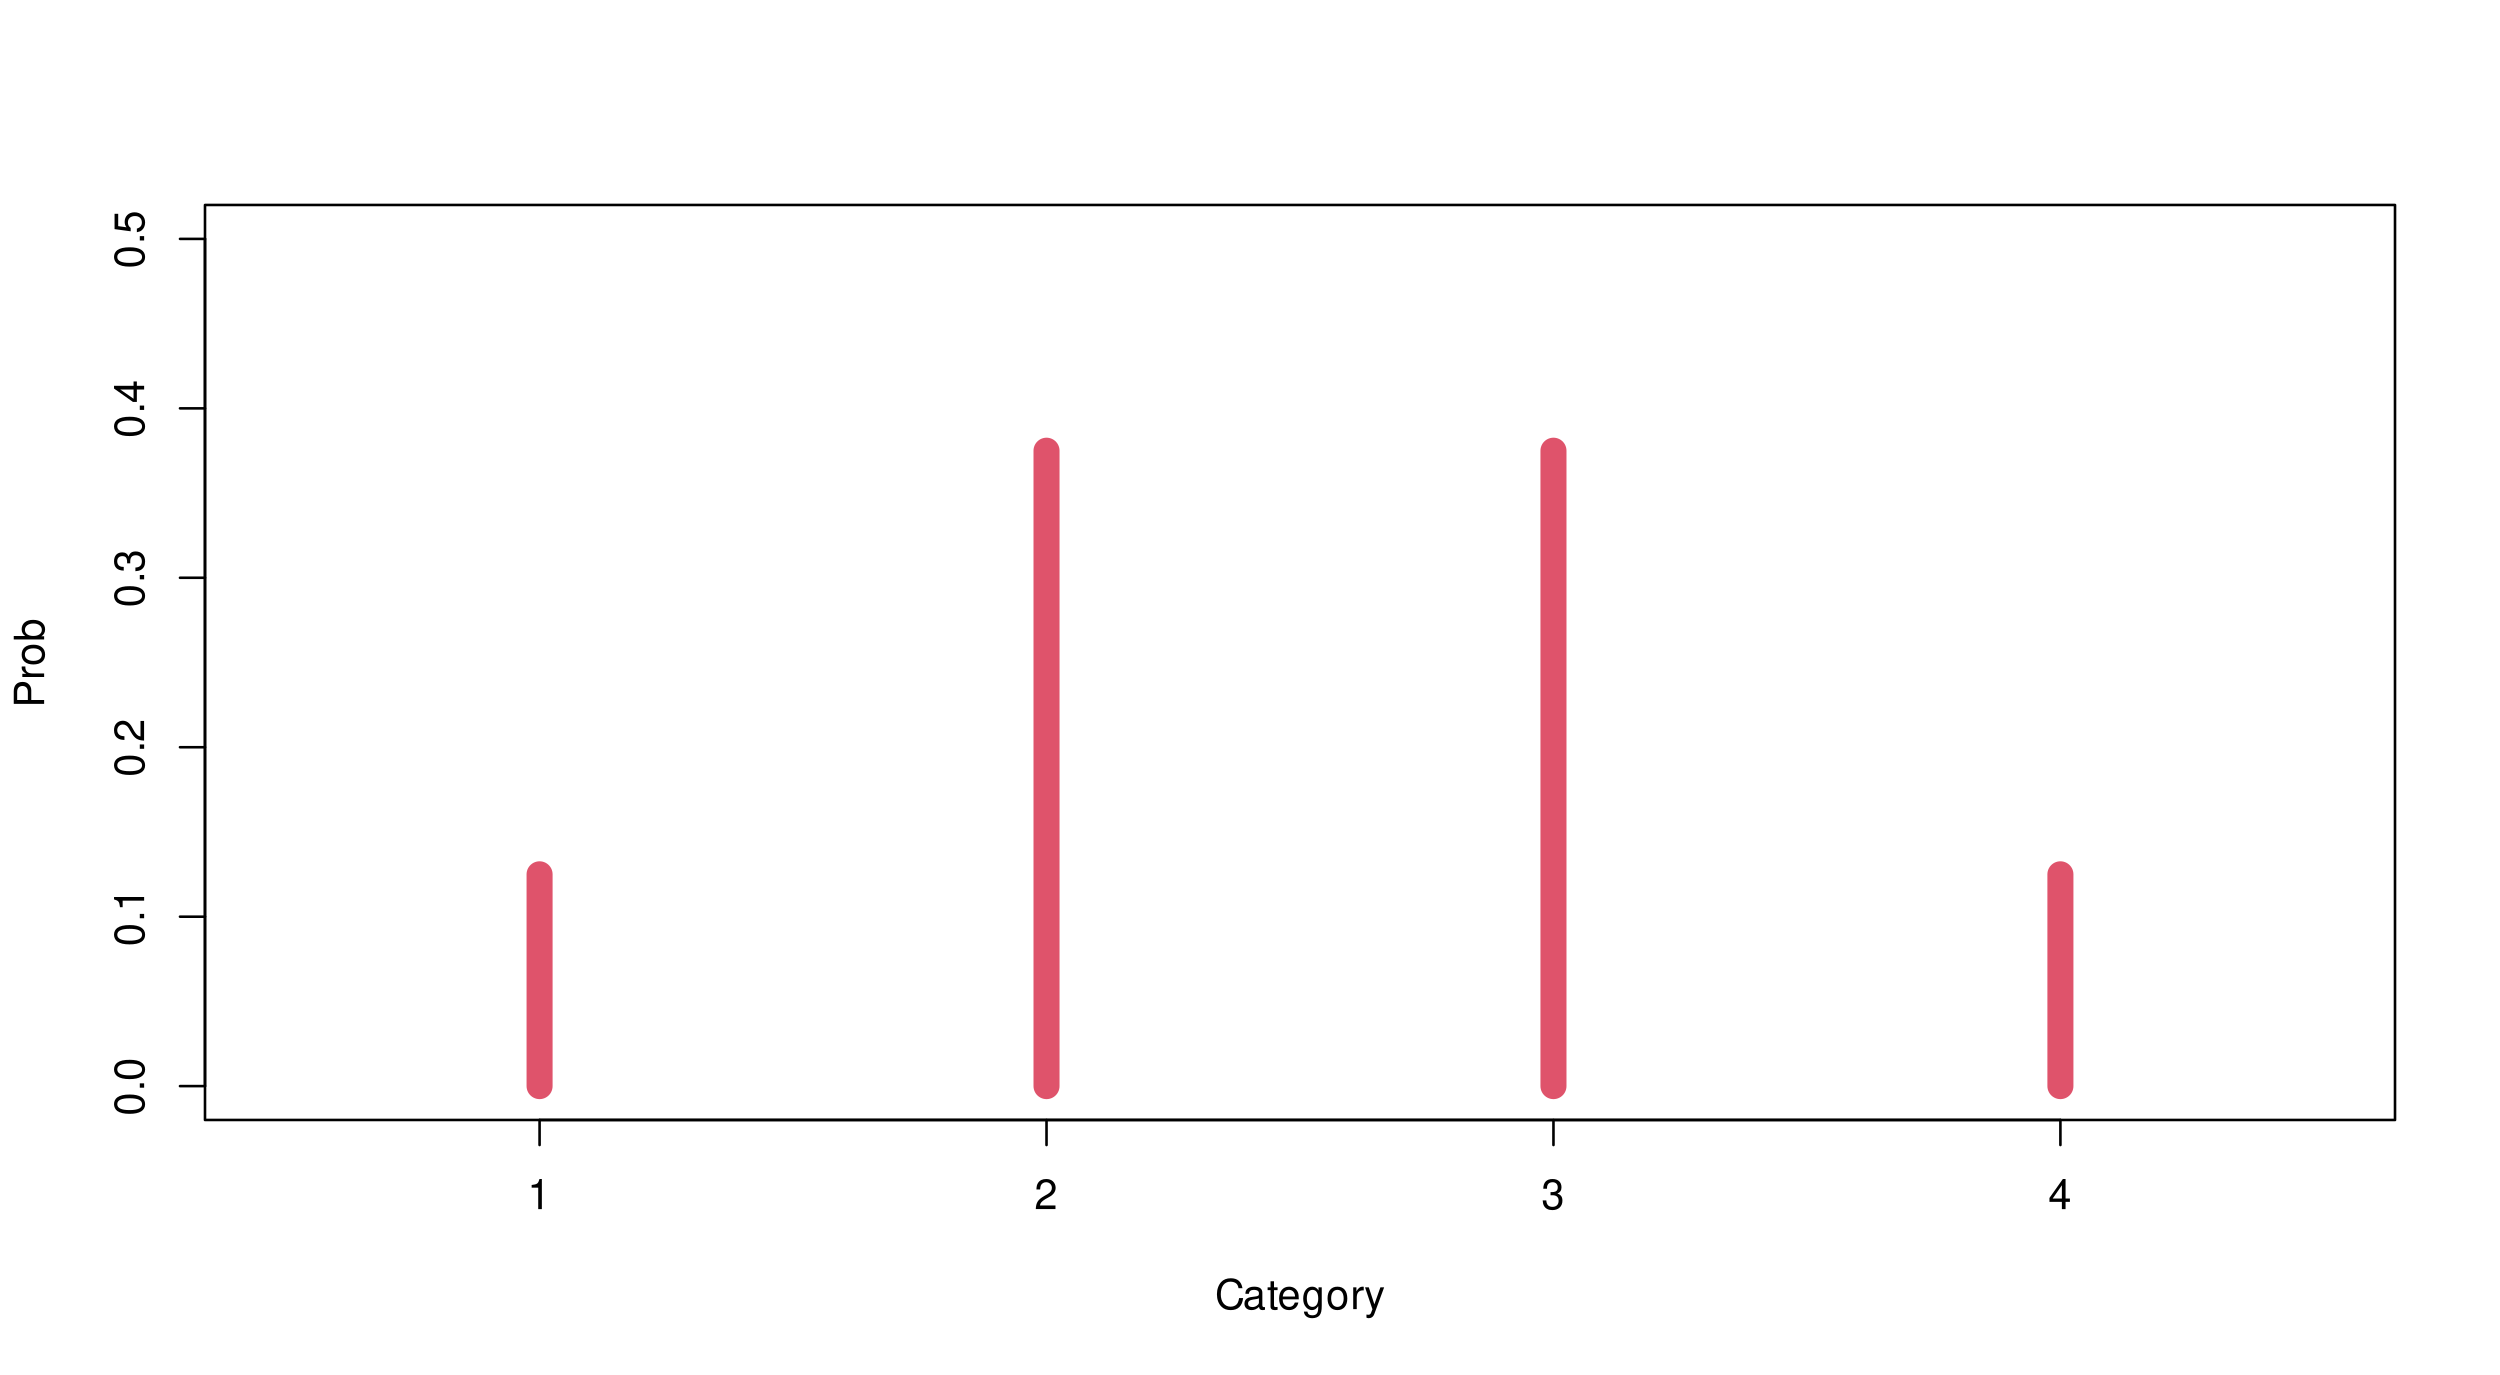
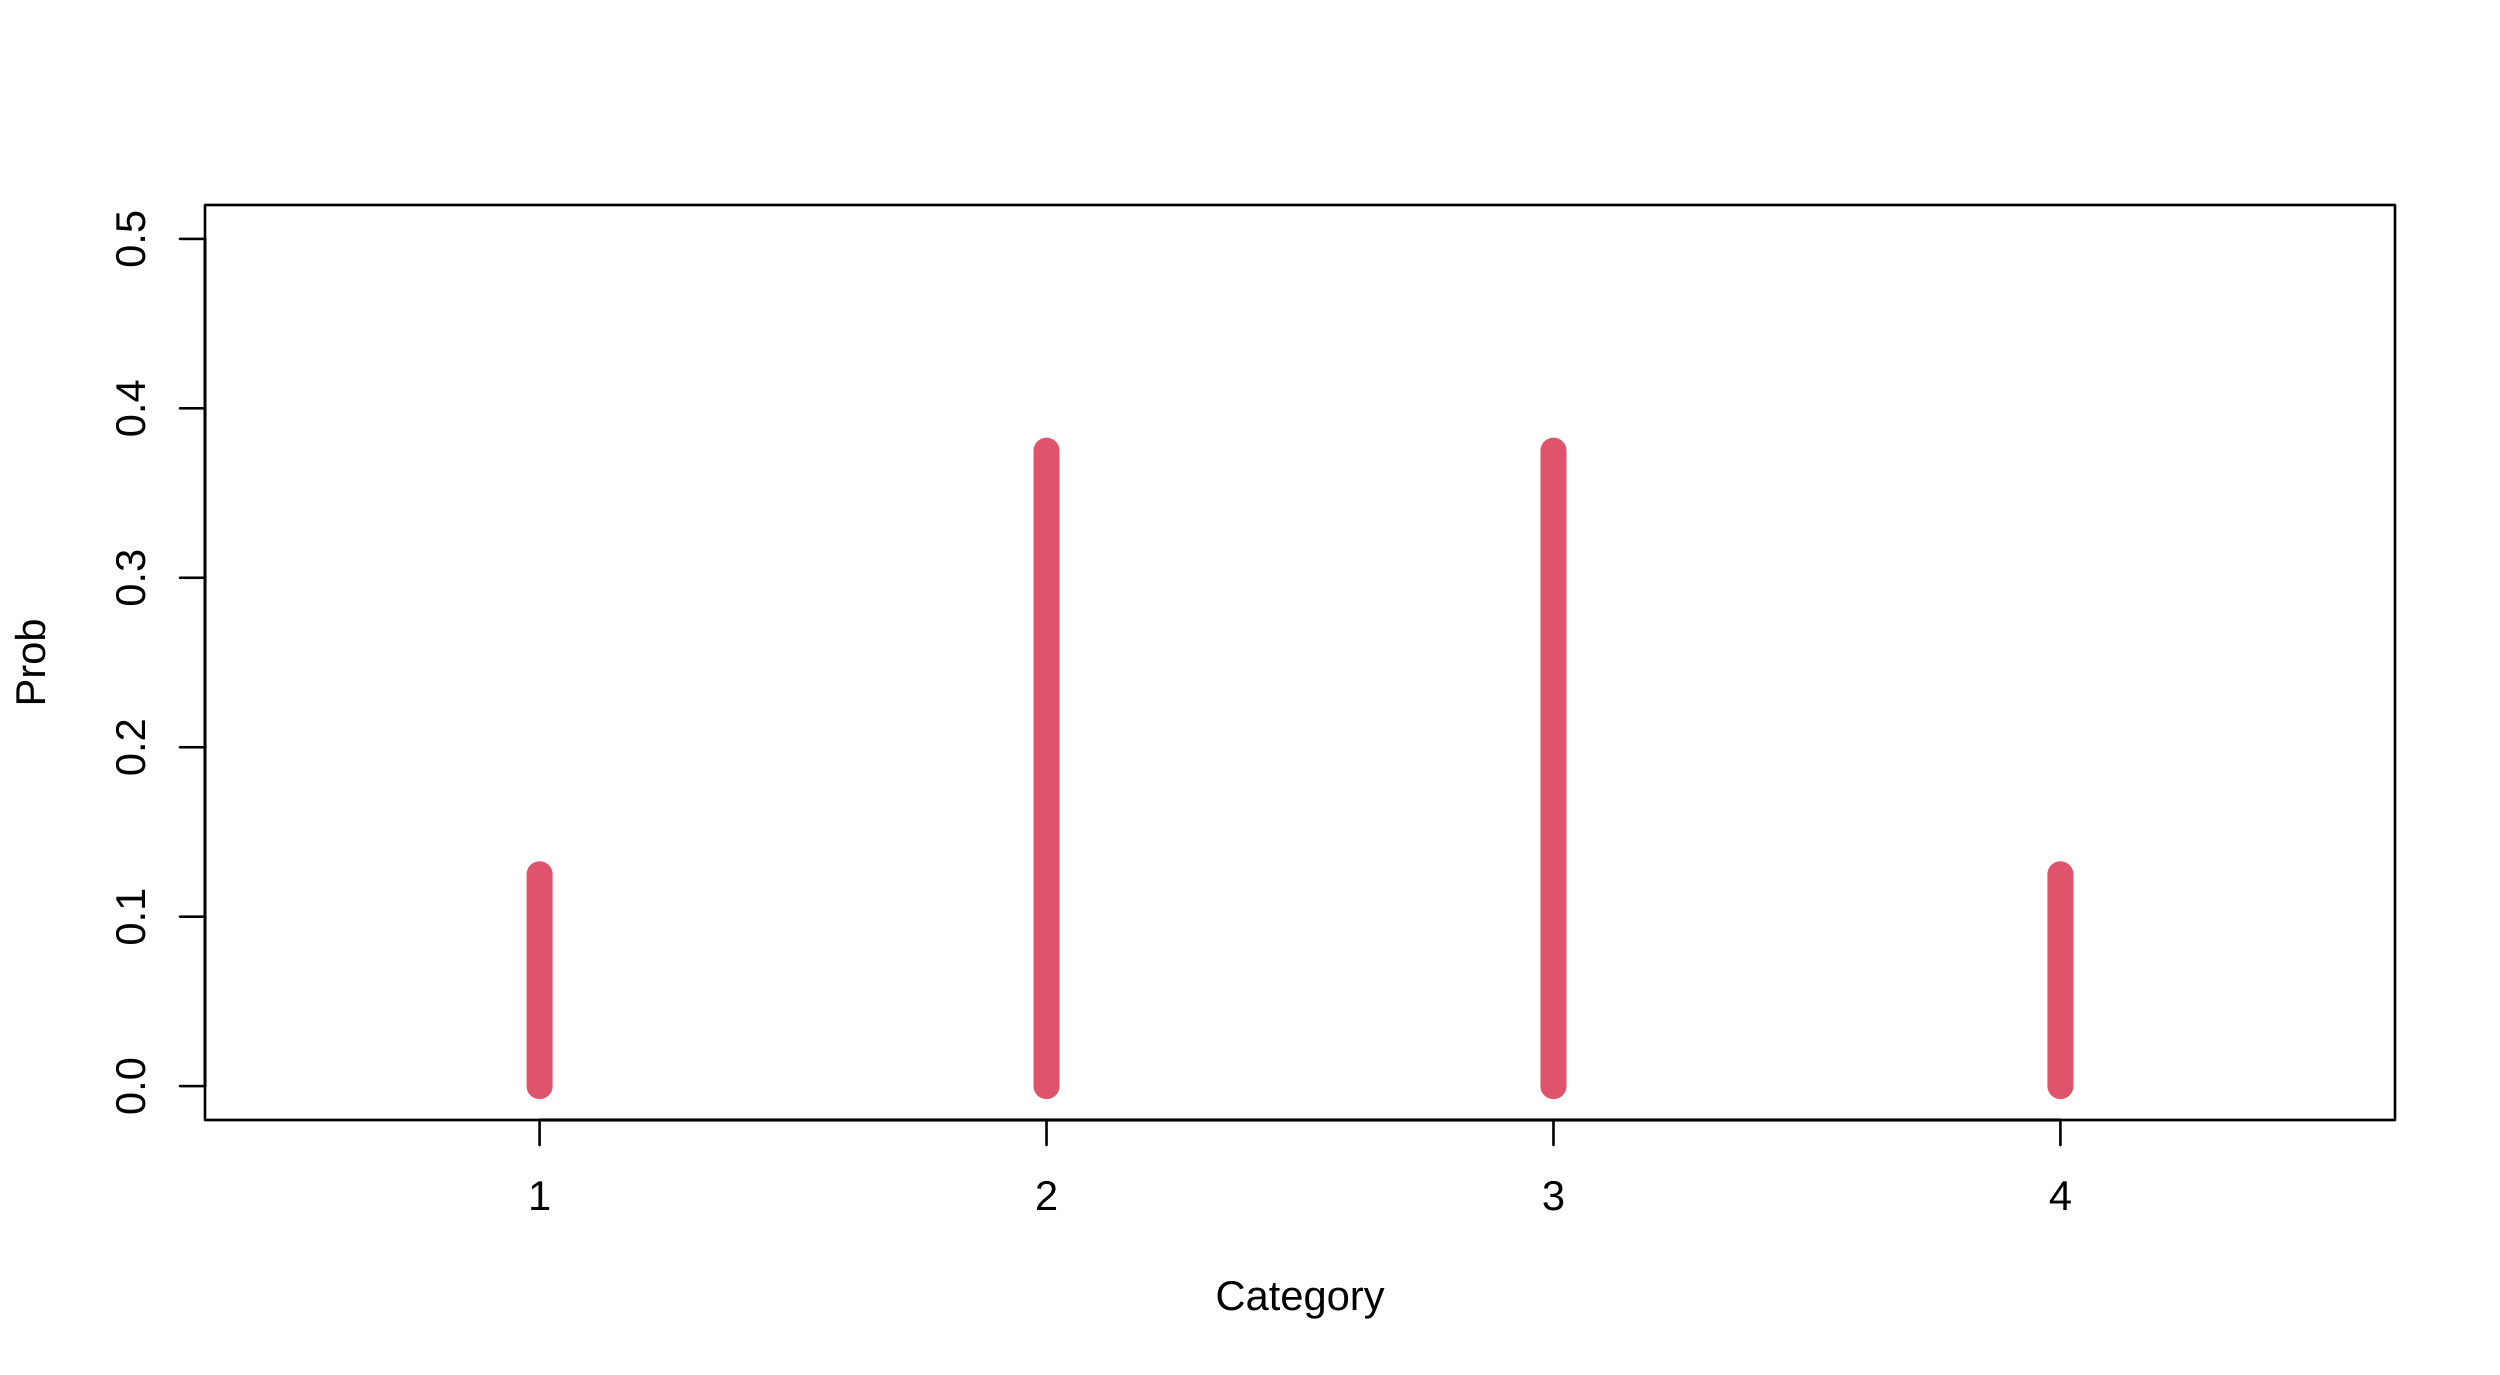
- <svg xmlns="http://www.w3.org/2000/svg" xmlns:xlink="http://www.w3.org/1999/xlink" width="720pt" height="396pt" viewBox="0 0 720 396" version="1.1">
+ <svg xmlns="http://www.w3.org/2000/svg" class="svglite" width="720.00pt" height="396.00pt" viewBox="0 0 720.00 396.00">
  <defs>
-     <g>
-       <symbol overflow="visible" id="glyph0-0">
-         <path style="stroke:none;" d="" />
-       </symbol>
-       <symbol overflow="visible" id="glyph0-1">
-         <path style="stroke:none;" d="M 3.109 -6.188 L 3.109 0 L 4.156 0 L 4.156 -8.672 L 3.469 -8.672 C 3.094 -7.344 2.859 -7.156 1.219 -6.953 L 1.219 -6.188 Z M 3.109 -6.188 " />
-       </symbol>
-       <symbol overflow="visible" id="glyph0-2">
-         <path style="stroke:none;" d="M 6.078 -1.047 L 1.594 -1.047 C 1.703 -1.766 2.094 -2.219 3.125 -2.859 L 4.328 -3.531 C 5.516 -4.188 6.125 -5.078 6.125 -6.141 C 6.125 -6.859 5.844 -7.531 5.344 -8 C 4.844 -8.453 4.219 -8.672 3.406 -8.672 C 2.328 -8.672 1.531 -8.297 1.062 -7.547 C 0.75 -7.094 0.625 -6.547 0.594 -5.672 L 1.656 -5.672 C 1.688 -6.266 1.766 -6.609 1.906 -6.906 C 2.188 -7.422 2.734 -7.75 3.375 -7.75 C 4.328 -7.75 5.047 -7.062 5.047 -6.125 C 5.047 -5.422 4.656 -4.828 3.906 -4.391 L 2.797 -3.75 C 1.016 -2.719 0.5 -1.906 0.406 -0.016 L 6.078 -0.016 Z M 6.078 -1.047 " />
-       </symbol>
-       <symbol overflow="visible" id="glyph0-3">
-         <path style="stroke:none;" d="M 2.656 -4 L 3.234 -4 C 4.375 -4 4.984 -3.453 4.984 -2.406 C 4.984 -1.312 4.328 -0.656 3.234 -0.656 C 2.078 -0.656 1.516 -1.25 1.438 -2.516 L 0.391 -2.516 C 0.438 -1.828 0.547 -1.375 0.75 -0.984 C 1.203 -0.141 2.031 0.281 3.188 0.281 C 4.938 0.281 6.078 -0.781 6.078 -2.422 C 6.078 -3.531 5.656 -4.125 4.625 -4.484 C 5.422 -4.812 5.812 -5.406 5.812 -6.281 C 5.812 -7.781 4.844 -8.672 3.234 -8.672 C 1.516 -8.672 0.594 -7.719 0.562 -5.875 L 1.625 -5.875 C 1.625 -6.406 1.688 -6.703 1.812 -6.969 C 2.047 -7.469 2.578 -7.75 3.234 -7.75 C 4.172 -7.75 4.734 -7.188 4.734 -6.25 C 4.734 -5.641 4.531 -5.266 4.062 -5.062 C 3.766 -4.938 3.391 -4.891 2.656 -4.891 Z M 2.656 -4 " />
-       </symbol>
-       <symbol overflow="visible" id="glyph0-4">
-         <path style="stroke:none;" d="M 3.922 -2.094 L 3.922 0 L 4.984 0 L 4.984 -2.094 L 6.234 -2.094 L 6.234 -3.047 L 4.984 -3.047 L 4.984 -8.672 L 4.203 -8.672 L 0.344 -3.219 L 0.344 -2.094 Z M 3.922 -3.047 L 1.266 -3.047 L 3.922 -6.875 Z M 3.922 -3.047 " />
-       </symbol>
-       <symbol overflow="visible" id="glyph0-5">
-         <path style="stroke:none;" d="M 7.938 -6.031 C 7.594 -7.953 6.484 -8.891 4.578 -8.891 C 3.391 -8.891 2.453 -8.516 1.797 -7.797 C 1.016 -6.938 0.578 -5.688 0.578 -4.266 C 0.578 -2.828 1.016 -1.594 1.844 -0.75 C 2.516 -0.047 3.391 0.281 4.531 0.281 C 6.656 0.281 7.859 -0.875 8.125 -3.188 L 6.969 -3.188 C 6.875 -2.594 6.75 -2.188 6.578 -1.844 C 6.219 -1.109 5.469 -0.703 4.531 -0.703 C 2.797 -0.703 1.688 -2.094 1.688 -4.281 C 1.688 -6.531 2.734 -7.906 4.438 -7.906 C 5.141 -7.906 5.812 -7.703 6.172 -7.359 C 6.484 -7.062 6.672 -6.703 6.797 -6.031 Z M 7.938 -6.031 " />
-       </symbol>
-       <symbol overflow="visible" id="glyph0-6">
-         <path style="stroke:none;" d="M 6.422 -0.594 C 6.312 -0.562 6.266 -0.562 6.203 -0.562 C 5.859 -0.562 5.656 -0.75 5.656 -1.062 L 5.656 -4.75 C 5.656 -5.875 4.844 -6.469 3.297 -6.469 C 2.375 -6.469 1.641 -6.203 1.219 -5.734 C 0.922 -5.406 0.797 -5.047 0.781 -4.422 L 1.781 -4.422 C 1.875 -5.203 2.328 -5.547 3.266 -5.547 C 4.172 -5.547 4.672 -5.203 4.672 -4.609 L 4.672 -4.344 C 4.656 -3.906 4.438 -3.75 3.625 -3.641 C 2.203 -3.469 1.984 -3.422 1.609 -3.266 C 0.875 -2.953 0.5 -2.406 0.5 -1.578 C 0.5 -0.438 1.297 0.281 2.562 0.281 C 3.359 0.281 4 0 4.703 -0.641 C 4.781 0 5.094 0.281 5.734 0.281 C 5.953 0.281 6.078 0.25 6.422 0.172 Z M 4.672 -1.984 C 4.672 -1.641 4.578 -1.438 4.266 -1.156 C 3.859 -0.797 3.375 -0.594 2.781 -0.594 C 2 -0.594 1.547 -0.969 1.547 -1.609 C 1.547 -2.266 1.984 -2.609 3.062 -2.766 C 4.125 -2.906 4.328 -2.953 4.672 -3.109 Z M 4.672 -1.984 " />
-       </symbol>
-       <symbol overflow="visible" id="glyph0-7">
-         <path style="stroke:none;" d="M 3.047 -6.281 L 2.016 -6.281 L 2.016 -8.016 L 1.016 -8.016 L 1.016 -6.281 L 0.172 -6.281 L 0.172 -5.469 L 1.016 -5.469 L 1.016 -0.719 C 1.016 -0.078 1.453 0.281 2.234 0.281 C 2.5 0.281 2.719 0.25 3.047 0.188 L 3.047 -0.641 C 2.906 -0.609 2.766 -0.594 2.562 -0.594 C 2.141 -0.594 2.016 -0.719 2.016 -1.156 L 2.016 -5.469 L 3.047 -5.469 Z M 3.047 -6.281 " />
-       </symbol>
-       <symbol overflow="visible" id="glyph0-8">
-         <path style="stroke:none;" d="M 6.156 -2.812 C 6.156 -3.766 6.078 -4.344 5.906 -4.812 C 5.5 -5.844 4.531 -6.469 3.359 -6.469 C 1.609 -6.469 0.484 -5.141 0.484 -3.062 C 0.484 -0.984 1.562 0.281 3.344 0.281 C 4.781 0.281 5.766 -0.547 6.031 -1.906 L 5.016 -1.906 C 4.734 -1.078 4.172 -0.641 3.375 -0.641 C 2.734 -0.641 2.203 -0.938 1.859 -1.469 C 1.625 -1.828 1.531 -2.188 1.531 -2.812 Z M 1.547 -3.625 C 1.625 -4.781 2.344 -5.547 3.344 -5.547 C 4.375 -5.547 5.078 -4.75 5.078 -3.625 Z M 1.547 -3.625 " />
-       </symbol>
-       <symbol overflow="visible" id="glyph0-9">
-         <path style="stroke:none;" d="M 4.844 -6.281 L 4.844 -5.375 C 4.344 -6.125 3.797 -6.469 3 -6.469 C 1.469 -6.469 0.422 -5.047 0.422 -3.031 C 0.422 -1.984 0.672 -1.219 1.219 -0.578 C 1.688 -0.031 2.281 0.281 2.922 0.281 C 3.688 0.281 4.219 -0.062 4.75 -0.859 L 4.75 -0.531 C 4.75 1.156 4.281 1.781 3.031 1.781 C 2.188 1.781 1.734 1.438 1.641 0.719 L 0.625 0.719 C 0.719 1.891 1.641 2.609 3.016 2.609 C 3.938 2.609 4.703 2.312 5.109 1.812 C 5.594 1.219 5.766 0.438 5.766 -1.031 L 5.766 -6.281 Z M 3.094 -5.547 C 4.156 -5.547 4.75 -4.656 4.75 -3.062 C 4.75 -1.531 4.141 -0.641 3.094 -0.641 C 2.062 -0.641 1.469 -1.547 1.469 -3.094 C 1.469 -4.625 2.062 -5.547 3.094 -5.547 Z M 3.094 -5.547 " />
-       </symbol>
-       <symbol overflow="visible" id="glyph0-10">
-         <path style="stroke:none;" d="M 3.266 -6.469 C 1.484 -6.469 0.438 -5.203 0.438 -3.094 C 0.438 -0.969 1.484 0.281 3.281 0.281 C 5.047 0.281 6.125 -0.984 6.125 -3.047 C 6.125 -5.234 5.094 -6.469 3.266 -6.469 Z M 3.281 -5.547 C 4.406 -5.547 5.078 -4.625 5.078 -3.062 C 5.078 -1.578 4.375 -0.641 3.281 -0.641 C 2.156 -0.641 1.469 -1.578 1.469 -3.094 C 1.469 -4.625 2.156 -5.547 3.281 -5.547 Z M 3.281 -5.547 " />
-       </symbol>
-       <symbol overflow="visible" id="glyph0-11">
-         <path style="stroke:none;" d="M 0.828 -6.281 L 0.828 0 L 1.844 0 L 1.844 -3.266 C 1.844 -4.781 2.469 -5.453 3.859 -5.406 L 3.859 -6.438 C 3.688 -6.453 3.594 -6.469 3.469 -6.469 C 2.812 -6.469 2.328 -6.078 1.75 -5.141 L 1.75 -6.281 Z M 0.828 -6.281 " />
-       </symbol>
-       <symbol overflow="visible" id="glyph0-12">
-         <path style="stroke:none;" d="M 4.656 -6.281 L 2.922 -1.391 L 1.312 -6.281 L 0.234 -6.281 L 2.359 0.031 L 1.984 1.016 C 1.812 1.469 1.594 1.625 1.172 1.625 C 1.016 1.625 0.859 1.609 0.641 1.562 L 0.641 2.453 C 0.859 2.562 1.062 2.609 1.312 2.609 C 1.641 2.609 1.984 2.516 2.25 2.312 C 2.562 2.094 2.75 1.828 2.938 1.312 L 5.734 -6.281 Z M 4.656 -6.281 " />
-       </symbol>
-       <symbol overflow="visible" id="glyph1-0">
-         <path style="stroke:none;" d="" />
-       </symbol>
-       <symbol overflow="visible" id="glyph1-1">
-         <path style="stroke:none;" d="M -8.672 -3.297 C -8.672 -2.516 -8.312 -1.781 -7.734 -1.344 C -6.953 -0.797 -5.812 -0.516 -4.203 -0.516 C -1.266 -0.516 0.281 -1.469 0.281 -3.297 C 0.281 -5.094 -1.266 -6.078 -4.125 -6.078 C -5.812 -6.078 -6.938 -5.812 -7.734 -5.25 C -8.328 -4.812 -8.672 -4.109 -8.672 -3.297 Z M -7.734 -3.297 C -7.734 -4.438 -6.578 -5 -4.219 -5 C -1.75 -5 -0.594 -4.453 -0.594 -3.281 C -0.594 -2.156 -1.797 -1.594 -4.188 -1.594 C -6.578 -1.594 -7.734 -2.156 -7.734 -3.297 Z M -7.734 -3.297 " />
-       </symbol>
-       <symbol overflow="visible" id="glyph1-2">
-         <path style="stroke:none;" d="M -1.25 -2.297 L -1.25 -1.047 L 0 -1.047 L 0 -2.297 Z M -1.25 -2.297 " />
-       </symbol>
-       <symbol overflow="visible" id="glyph1-3">
-         <path style="stroke:none;" d="M -6.188 -3.109 L 0 -3.109 L 0 -4.156 L -8.672 -4.156 L -8.672 -3.469 C -7.344 -3.094 -7.156 -2.859 -6.953 -1.219 L -6.188 -1.219 Z M -6.188 -3.109 " />
-       </symbol>
-       <symbol overflow="visible" id="glyph1-4">
-         <path style="stroke:none;" d="M -1.047 -6.078 L -1.047 -1.594 C -1.766 -1.703 -2.219 -2.094 -2.859 -3.125 L -3.531 -4.328 C -4.188 -5.516 -5.078 -6.125 -6.141 -6.125 C -6.859 -6.125 -7.531 -5.844 -8 -5.344 C -8.453 -4.844 -8.672 -4.219 -8.672 -3.406 C -8.672 -2.328 -8.297 -1.531 -7.547 -1.062 C -7.094 -0.75 -6.547 -0.625 -5.672 -0.594 L -5.672 -1.656 C -6.266 -1.688 -6.609 -1.766 -6.906 -1.906 C -7.422 -2.188 -7.75 -2.734 -7.75 -3.375 C -7.75 -4.328 -7.062 -5.047 -6.125 -5.047 C -5.422 -5.047 -4.828 -4.656 -4.391 -3.906 L -3.75 -2.797 C -2.719 -1.016 -1.906 -0.5 -0.016 -0.406 L -0.016 -6.078 Z M -1.047 -6.078 " />
-       </symbol>
-       <symbol overflow="visible" id="glyph1-5">
-         <path style="stroke:none;" d="M -4 -2.656 L -4 -3.234 C -4 -4.375 -3.453 -4.984 -2.406 -4.984 C -1.312 -4.984 -0.656 -4.328 -0.656 -3.234 C -0.656 -2.078 -1.25 -1.516 -2.516 -1.438 L -2.516 -0.391 C -1.828 -0.438 -1.375 -0.547 -0.984 -0.75 C -0.141 -1.203 0.281 -2.031 0.281 -3.188 C 0.281 -4.938 -0.781 -6.078 -2.422 -6.078 C -3.531 -6.078 -4.125 -5.656 -4.484 -4.625 C -4.812 -5.422 -5.406 -5.812 -6.281 -5.812 C -7.781 -5.812 -8.672 -4.844 -8.672 -3.234 C -8.672 -1.516 -7.719 -0.594 -5.875 -0.562 L -5.875 -1.625 C -6.406 -1.625 -6.703 -1.688 -6.969 -1.812 C -7.469 -2.047 -7.75 -2.578 -7.75 -3.234 C -7.75 -4.172 -7.188 -4.734 -6.25 -4.734 C -5.641 -4.734 -5.266 -4.531 -5.062 -4.062 C -4.938 -3.766 -4.891 -3.391 -4.891 -2.656 Z M -4 -2.656 " />
-       </symbol>
-       <symbol overflow="visible" id="glyph1-6">
-         <path style="stroke:none;" d="M -2.094 -3.922 L 0 -3.922 L 0 -4.984 L -2.094 -4.984 L -2.094 -6.234 L -3.047 -6.234 L -3.047 -4.984 L -8.672 -4.984 L -8.672 -4.203 L -3.219 -0.344 L -2.094 -0.344 Z M -3.047 -3.922 L -3.047 -1.266 L -6.875 -3.922 Z M -3.047 -3.922 " />
-       </symbol>
-       <symbol overflow="visible" id="glyph1-7">
-         <path style="stroke:none;" d="M -8.516 -5.719 L -8.516 -1.312 L -3.875 -0.688 L -3.875 -1.656 C -4.469 -2.141 -4.672 -2.562 -4.672 -3.234 C -4.672 -4.375 -3.891 -5.078 -2.625 -5.078 C -1.406 -5.078 -0.656 -4.375 -0.656 -3.219 C -0.656 -2.297 -1.125 -1.734 -2.094 -1.469 L -2.094 -0.422 C -1.391 -0.562 -1.062 -0.688 -0.75 -0.938 C -0.094 -1.422 0.281 -2.281 0.281 -3.234 C 0.281 -4.953 -0.969 -6.156 -2.766 -6.156 C -4.453 -6.156 -5.609 -5.047 -5.609 -3.406 C -5.609 -2.812 -5.453 -2.328 -5.094 -1.844 L -7.469 -2.172 L -7.469 -5.719 Z M -8.516 -5.719 " />
-       </symbol>
-       <symbol overflow="visible" id="glyph1-8">
-         <path style="stroke:none;" d="M -3.703 -2.203 L -3.703 -4.953 C -3.703 -5.641 -3.906 -6.188 -4.328 -6.641 C -4.812 -7.172 -5.375 -7.406 -6.188 -7.406 C -7.828 -7.406 -8.75 -6.438 -8.75 -4.703 L -8.75 -1.094 L 0 -1.094 L 0 -2.203 Z M -4.688 -2.203 L -7.766 -2.203 L -7.766 -4.531 C -7.766 -5.609 -7.188 -6.234 -6.234 -6.234 C -5.266 -6.234 -4.688 -5.609 -4.688 -4.531 Z M -4.688 -2.203 " />
-       </symbol>
-       <symbol overflow="visible" id="glyph1-9">
-         <path style="stroke:none;" d="M -6.281 -0.828 L 0 -0.828 L 0 -1.844 L -3.266 -1.844 C -4.781 -1.844 -5.453 -2.469 -5.406 -3.859 L -6.438 -3.859 C -6.453 -3.688 -6.469 -3.594 -6.469 -3.469 C -6.469 -2.812 -6.078 -2.328 -5.141 -1.75 L -6.281 -1.75 Z M -6.281 -0.828 " />
-       </symbol>
-       <symbol overflow="visible" id="glyph1-10">
-         <path style="stroke:none;" d="M -6.469 -3.266 C -6.469 -1.484 -5.203 -0.438 -3.094 -0.438 C -0.969 -0.438 0.281 -1.484 0.281 -3.281 C 0.281 -5.047 -0.984 -6.125 -3.047 -6.125 C -5.234 -6.125 -6.469 -5.094 -6.469 -3.266 Z M -5.547 -3.281 C -5.547 -4.406 -4.625 -5.078 -3.062 -5.078 C -1.578 -5.078 -0.641 -4.375 -0.641 -3.281 C -0.641 -2.156 -1.578 -1.469 -3.094 -1.469 C -4.625 -1.469 -5.547 -2.156 -5.547 -3.281 Z M -5.547 -3.281 " />
-       </symbol>
-       <symbol overflow="visible" id="glyph1-11">
-         <path style="stroke:none;" d="M -8.75 -0.641 L 0 -0.641 L 0 -1.547 L -0.797 -1.547 C -0.078 -2.031 0.281 -2.656 0.281 -3.547 C 0.281 -5.203 -1.078 -6.281 -3.172 -6.281 C -5.203 -6.281 -6.469 -5.25 -6.469 -3.594 C -6.469 -2.719 -6.141 -2.109 -5.438 -1.641 L -8.75 -1.641 Z M -5.531 -3.391 C -5.531 -4.516 -4.562 -5.234 -3.062 -5.234 C -1.625 -5.234 -0.656 -4.484 -0.656 -3.391 C -0.656 -2.328 -1.625 -1.641 -3.094 -1.641 C -4.578 -1.641 -5.531 -2.328 -5.531 -3.391 Z M -5.531 -3.391 " />
-       </symbol>
-     </g>
+     <style type="text/css">
+     .svglite line, .svglite polyline, .svglite polygon, .svglite path, .svglite rect, .svglite circle {
+       fill: none;
+       stroke: #000000;
+       stroke-linecap: round;
+       stroke-linejoin: round;
+       stroke-miterlimit: 10.00;
+     }
+     .svglite text {
+       white-space: pre;
+     }
+   </style>
  </defs>
-   <g id="surface6">
-     <path style="fill:none;stroke-width:0.75;stroke-linecap:round;stroke-linejoin:round;stroke:rgb(0%,0%,0%);stroke-opacity:1;stroke-miterlimit:10;" d="M 155.398 322.559 L 593.398 322.559 " />
-     <path style="fill:none;stroke-width:0.75;stroke-linecap:round;stroke-linejoin:round;stroke:rgb(0%,0%,0%);stroke-opacity:1;stroke-miterlimit:10;" d="M 155.398 322.559 L 155.398 329.762 " />
-     <path style="fill:none;stroke-width:0.75;stroke-linecap:round;stroke-linejoin:round;stroke:rgb(0%,0%,0%);stroke-opacity:1;stroke-miterlimit:10;" d="M 301.398 322.559 L 301.398 329.762 " />
-     <path style="fill:none;stroke-width:0.75;stroke-linecap:round;stroke-linejoin:round;stroke:rgb(0%,0%,0%);stroke-opacity:1;stroke-miterlimit:10;" d="M 447.398 322.559 L 447.398 329.762 " />
-     <path style="fill:none;stroke-width:0.75;stroke-linecap:round;stroke-linejoin:round;stroke:rgb(0%,0%,0%);stroke-opacity:1;stroke-miterlimit:10;" d="M 593.398 322.559 L 593.398 329.762 " />
-     <g style="fill:rgb(0%,0%,0%);fill-opacity:1;">
-       <use xlink:href="#glyph0-1" x="151.898" y="348.229" />
-     </g>
-     <g style="fill:rgb(0%,0%,0%);fill-opacity:1;">
-       <use xlink:href="#glyph0-2" x="297.898" y="348.229" />
-     </g>
-     <g style="fill:rgb(0%,0%,0%);fill-opacity:1;">
-       <use xlink:href="#glyph0-3" x="443.898" y="348.229" />
-     </g>
-     <g style="fill:rgb(0%,0%,0%);fill-opacity:1;">
-       <use xlink:href="#glyph0-4" x="589.898" y="348.229" />
-     </g>
-     <path style="fill:none;stroke-width:0.75;stroke-linecap:round;stroke-linejoin:round;stroke:rgb(0%,0%,0%);stroke-opacity:1;stroke-miterlimit:10;" d="M 59.039 312.801 L 59.039 68.801 " />
-     <path style="fill:none;stroke-width:0.75;stroke-linecap:round;stroke-linejoin:round;stroke:rgb(0%,0%,0%);stroke-opacity:1;stroke-miterlimit:10;" d="M 59.039 312.801 L 51.84 312.801 " />
-     <path style="fill:none;stroke-width:0.75;stroke-linecap:round;stroke-linejoin:round;stroke:rgb(0%,0%,0%);stroke-opacity:1;stroke-miterlimit:10;" d="M 59.039 264 L 51.84 264 " />
-     <path style="fill:none;stroke-width:0.75;stroke-linecap:round;stroke-linejoin:round;stroke:rgb(0%,0%,0%);stroke-opacity:1;stroke-miterlimit:10;" d="M 59.039 215.199 L 51.84 215.199 " />
-     <path style="fill:none;stroke-width:0.75;stroke-linecap:round;stroke-linejoin:round;stroke:rgb(0%,0%,0%);stroke-opacity:1;stroke-miterlimit:10;" d="M 59.039 166.398 L 51.84 166.398 " />
-     <path style="fill:none;stroke-width:0.75;stroke-linecap:round;stroke-linejoin:round;stroke:rgb(0%,0%,0%);stroke-opacity:1;stroke-miterlimit:10;" d="M 59.039 117.602 L 51.84 117.602 " />
-     <path style="fill:none;stroke-width:0.75;stroke-linecap:round;stroke-linejoin:round;stroke:rgb(0%,0%,0%);stroke-opacity:1;stroke-miterlimit:10;" d="M 59.039 68.801 L 51.84 68.801 " />
-     <g style="fill:rgb(0%,0%,0%);fill-opacity:1;">
-       <use xlink:href="#glyph1-1" x="41.51" y="321.301" />
-       <use xlink:href="#glyph1-2" x="41.51" y="314.301" />
-       <use xlink:href="#glyph1-1" x="41.51" y="311.301" />
-     </g>
-     <g style="fill:rgb(0%,0%,0%);fill-opacity:1;">
-       <use xlink:href="#glyph1-1" x="41.51" y="272.5" />
-       <use xlink:href="#glyph1-2" x="41.51" y="265.5" />
-       <use xlink:href="#glyph1-3" x="41.51" y="262.5" />
-     </g>
-     <g style="fill:rgb(0%,0%,0%);fill-opacity:1;">
-       <use xlink:href="#glyph1-1" x="41.51" y="223.699" />
-       <use xlink:href="#glyph1-2" x="41.51" y="216.699" />
-       <use xlink:href="#glyph1-4" x="41.51" y="213.699" />
-     </g>
-     <g style="fill:rgb(0%,0%,0%);fill-opacity:1;">
-       <use xlink:href="#glyph1-1" x="41.51" y="174.898" />
-       <use xlink:href="#glyph1-2" x="41.51" y="167.898" />
-       <use xlink:href="#glyph1-5" x="41.51" y="164.898" />
-     </g>
-     <g style="fill:rgb(0%,0%,0%);fill-opacity:1;">
-       <use xlink:href="#glyph1-1" x="41.51" y="126.102" />
-       <use xlink:href="#glyph1-2" x="41.51" y="119.102" />
-       <use xlink:href="#glyph1-6" x="41.51" y="116.102" />
-     </g>
-     <g style="fill:rgb(0%,0%,0%);fill-opacity:1;">
-       <use xlink:href="#glyph1-1" x="41.51" y="77.301" />
-       <use xlink:href="#glyph1-2" x="41.51" y="70.301" />
-       <use xlink:href="#glyph1-7" x="41.51" y="67.301" />
-     </g>
-     <path style="fill:none;stroke-width:0.75;stroke-linecap:round;stroke-linejoin:round;stroke:rgb(0%,0%,0%);stroke-opacity:1;stroke-miterlimit:10;" d="M 59.039 322.559 L 689.762 322.559 L 689.762 59.039 L 59.039 59.039 Z M 59.039 322.559 " />
-     <g style="fill:rgb(0%,0%,0%);fill-opacity:1;">
-       <use xlink:href="#glyph0-5" x="349.898" y="377.029" />
-       <use xlink:href="#glyph0-6" x="357.898" y="377.029" />
-       <use xlink:href="#glyph0-7" x="364.898" y="377.029" />
-       <use xlink:href="#glyph0-8" x="367.898" y="377.029" />
-       <use xlink:href="#glyph0-9" x="374.898" y="377.029" />
-       <use xlink:href="#glyph0-10" x="381.898" y="377.029" />
-       <use xlink:href="#glyph0-11" x="388.898" y="377.029" />
-       <use xlink:href="#glyph0-12" x="392.898" y="377.029" />
-     </g>
-     <g style="fill:rgb(0%,0%,0%);fill-opacity:1;">
-       <use xlink:href="#glyph1-8" x="12.709" y="203.801" />
-       <use xlink:href="#glyph1-9" x="12.709" y="195.801" />
-       <use xlink:href="#glyph1-10" x="12.709" y="191.801" />
-       <use xlink:href="#glyph1-11" x="12.709" y="184.801" />
-     </g>
-     <path style="fill:none;stroke-width:7.5;stroke-linecap:round;stroke-linejoin:round;stroke:rgb(87.451%,32.549%,41.961%);stroke-opacity:1;stroke-miterlimit:10;" d="M 155.398 312.801 L 155.398 251.801 " />
-     <path style="fill:none;stroke-width:7.5;stroke-linecap:round;stroke-linejoin:round;stroke:rgb(87.451%,32.549%,41.961%);stroke-opacity:1;stroke-miterlimit:10;" d="M 301.398 312.801 L 301.398 129.801 " />
-     <path style="fill:none;stroke-width:7.5;stroke-linecap:round;stroke-linejoin:round;stroke:rgb(87.451%,32.549%,41.961%);stroke-opacity:1;stroke-miterlimit:10;" d="M 447.398 312.801 L 447.398 129.801 " />
-     <path style="fill:none;stroke-width:7.5;stroke-linecap:round;stroke-linejoin:round;stroke:rgb(87.451%,32.549%,41.961%);stroke-opacity:1;stroke-miterlimit:10;" d="M 593.398 312.801 L 593.398 251.801 " />
+   <rect width="100%" height="100%" style="stroke: none; fill: none;" />
+   <defs>
+     <clipPath id="cpMC4wMHw3MjAuMDB8MC4wMHwzOTYuMDA=">
+       <rect x="0.00" y="0.00" width="720.00" height="396.00" />
+     </clipPath>
+   </defs>
+   <g clip-path="url(#cpMC4wMHw3MjAuMDB8MC4wMHwzOTYuMDA=)">
+     <line x1="155.40" y1="322.56" x2="593.40" y2="322.56" style="stroke-width: 0.75;" />
+     <line x1="155.40" y1="322.56" x2="155.40" y2="329.76" style="stroke-width: 0.75;" />
+     <line x1="301.40" y1="322.56" x2="301.40" y2="329.76" style="stroke-width: 0.75;" />
+     <line x1="447.40" y1="322.56" x2="447.40" y2="329.76" style="stroke-width: 0.75;" />
+     <line x1="593.40" y1="322.56" x2="593.40" y2="329.76" style="stroke-width: 0.75;" />
+     <text x="155.40" y="348.48" text-anchor="middle" style="font-size: 12.00px; font-family: &quot;Arial&quot;;" textLength="6.67px" lengthAdjust="spacingAndGlyphs">1</text>
+     <text x="301.40" y="348.48" text-anchor="middle" style="font-size: 12.00px; font-family: &quot;Arial&quot;;" textLength="6.67px" lengthAdjust="spacingAndGlyphs">2</text>
+     <text x="447.40" y="348.48" text-anchor="middle" style="font-size: 12.00px; font-family: &quot;Arial&quot;;" textLength="6.67px" lengthAdjust="spacingAndGlyphs">3</text>
+     <text x="593.40" y="348.48" text-anchor="middle" style="font-size: 12.00px; font-family: &quot;Arial&quot;;" textLength="6.67px" lengthAdjust="spacingAndGlyphs">4</text>
+     <line x1="59.04" y1="312.80" x2="59.04" y2="68.80" style="stroke-width: 0.75;" />
+     <line x1="59.04" y1="312.80" x2="51.84" y2="312.80" style="stroke-width: 0.75;" />
+     <line x1="59.04" y1="264.00" x2="51.84" y2="264.00" style="stroke-width: 0.75;" />
+     <line x1="59.04" y1="215.20" x2="51.84" y2="215.20" style="stroke-width: 0.75;" />
+     <line x1="59.04" y1="166.40" x2="51.84" y2="166.40" style="stroke-width: 0.75;" />
+     <line x1="59.04" y1="117.60" x2="51.84" y2="117.60" style="stroke-width: 0.75;" />
+     <line x1="59.04" y1="68.80" x2="51.84" y2="68.80" style="stroke-width: 0.75;" />
+     <text transform="translate(41.76,312.80) rotate(-90)" text-anchor="middle" style="font-size: 12.00px; font-family: &quot;Arial&quot;;" textLength="16.68px" lengthAdjust="spacingAndGlyphs">0.0</text>
+     <text transform="translate(41.76,264.00) rotate(-90)" text-anchor="middle" style="font-size: 12.00px; font-family: &quot;Arial&quot;;" textLength="16.68px" lengthAdjust="spacingAndGlyphs">0.1</text>
+     <text transform="translate(41.76,215.20) rotate(-90)" text-anchor="middle" style="font-size: 12.00px; font-family: &quot;Arial&quot;;" textLength="16.68px" lengthAdjust="spacingAndGlyphs">0.2</text>
+     <text transform="translate(41.76,166.40) rotate(-90)" text-anchor="middle" style="font-size: 12.00px; font-family: &quot;Arial&quot;;" textLength="16.68px" lengthAdjust="spacingAndGlyphs">0.3</text>
+     <text transform="translate(41.76,117.60) rotate(-90)" text-anchor="middle" style="font-size: 12.00px; font-family: &quot;Arial&quot;;" textLength="16.68px" lengthAdjust="spacingAndGlyphs">0.4</text>
+     <text transform="translate(41.76,68.80) rotate(-90)" text-anchor="middle" style="font-size: 12.00px; font-family: &quot;Arial&quot;;" textLength="16.68px" lengthAdjust="spacingAndGlyphs">0.5</text>
+     <polygon points="59.04,322.56 689.76,322.56 689.76,59.04 59.04,59.04 " style="stroke-width: 0.75;" />
+     <text x="374.40" y="377.28" text-anchor="middle" style="font-size: 12.00px; font-family: &quot;Arial&quot;;" textLength="48.69px" lengthAdjust="spacingAndGlyphs">Category</text>
+     <text transform="translate(12.96,190.80) rotate(-90)" text-anchor="middle" style="font-size: 12.00px; font-family: &quot;Arial&quot;;" textLength="25.35px" lengthAdjust="spacingAndGlyphs">Prob</text>
+   </g>
+   <defs>
+     <clipPath id="cpNTkuMDR8Njg5Ljc2fDU5LjA0fDMyMi41Ng==">
+       <rect x="59.04" y="59.04" width="630.72" height="263.52" />
+     </clipPath>
+   </defs>
+   <g clip-path="url(#cpNTkuMDR8Njg5Ljc2fDU5LjA0fDMyMi41Ng==)">
+     <polyline points="155.40,312.80 155.40,251.80 " style="stroke-width: 7.50; stroke: #DF536B;" />
+     <polyline points="301.40,312.80 301.40,129.80 " style="stroke-width: 7.50; stroke: #DF536B;" />
+     <polyline points="447.40,312.80 447.40,129.80 " style="stroke-width: 7.50; stroke: #DF536B;" />
+     <polyline points="593.40,312.80 593.40,251.80 " style="stroke-width: 7.50; stroke: #DF536B;" />
  </g>
</svg>
